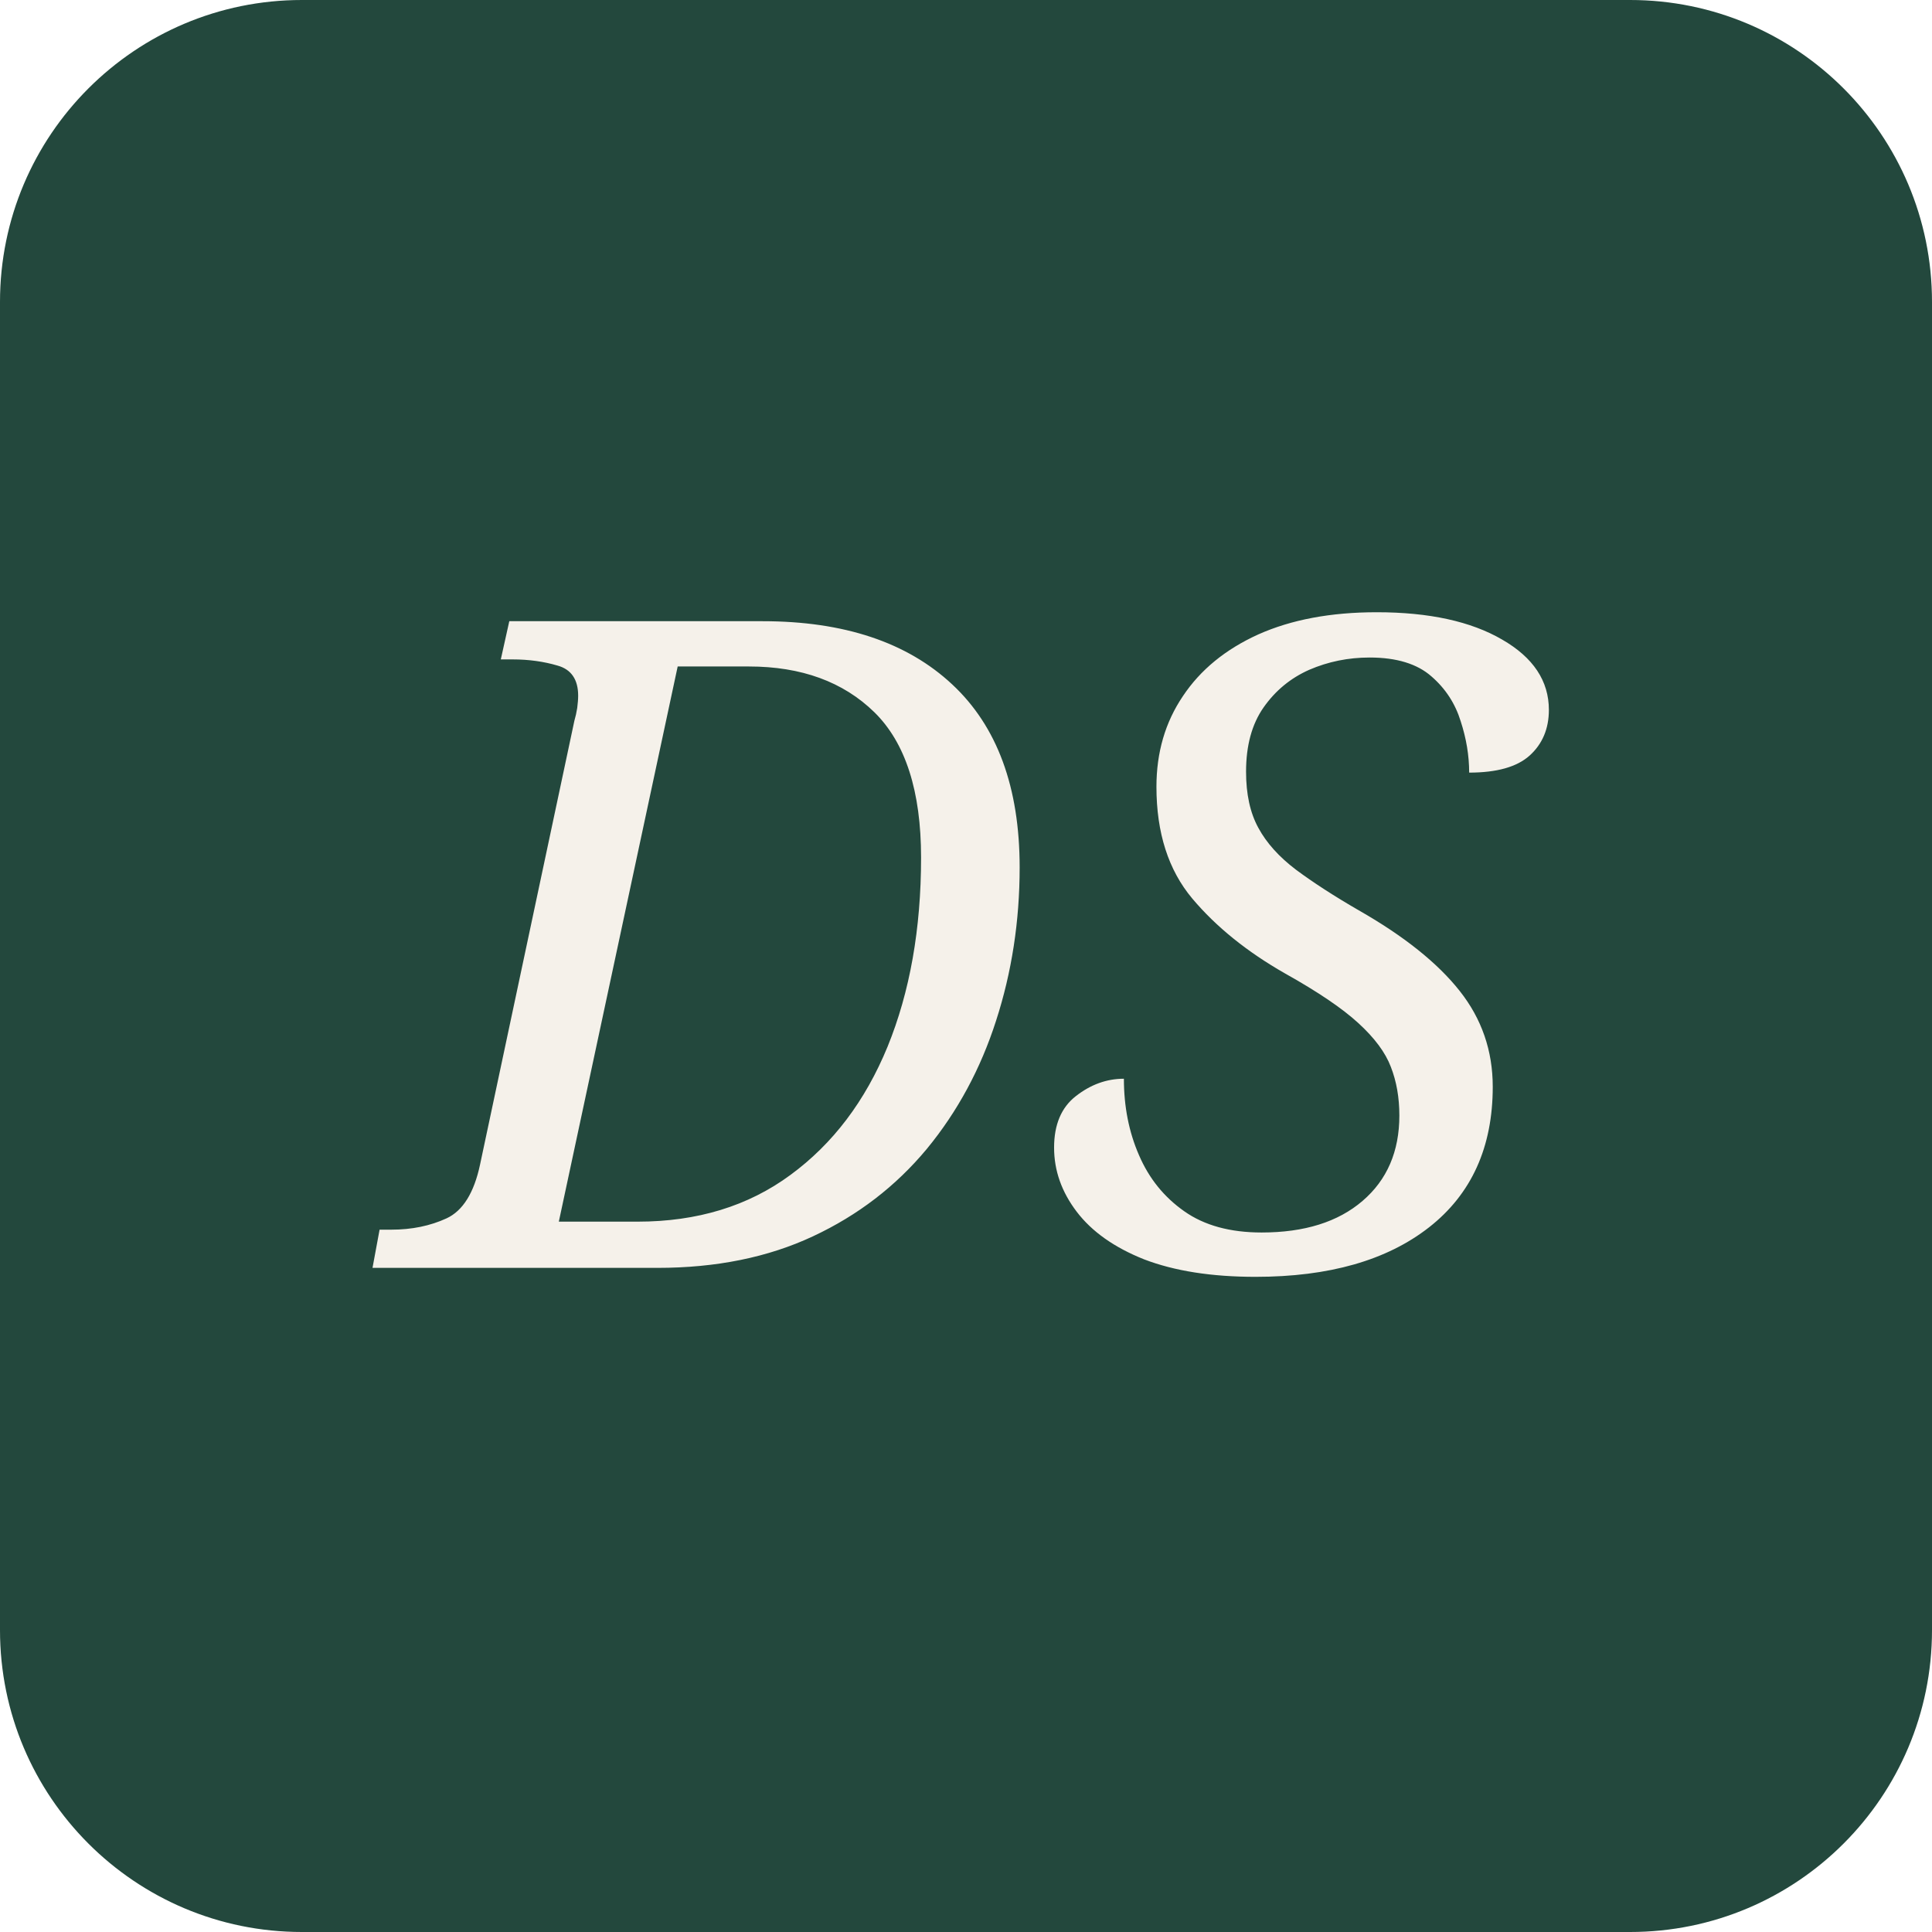
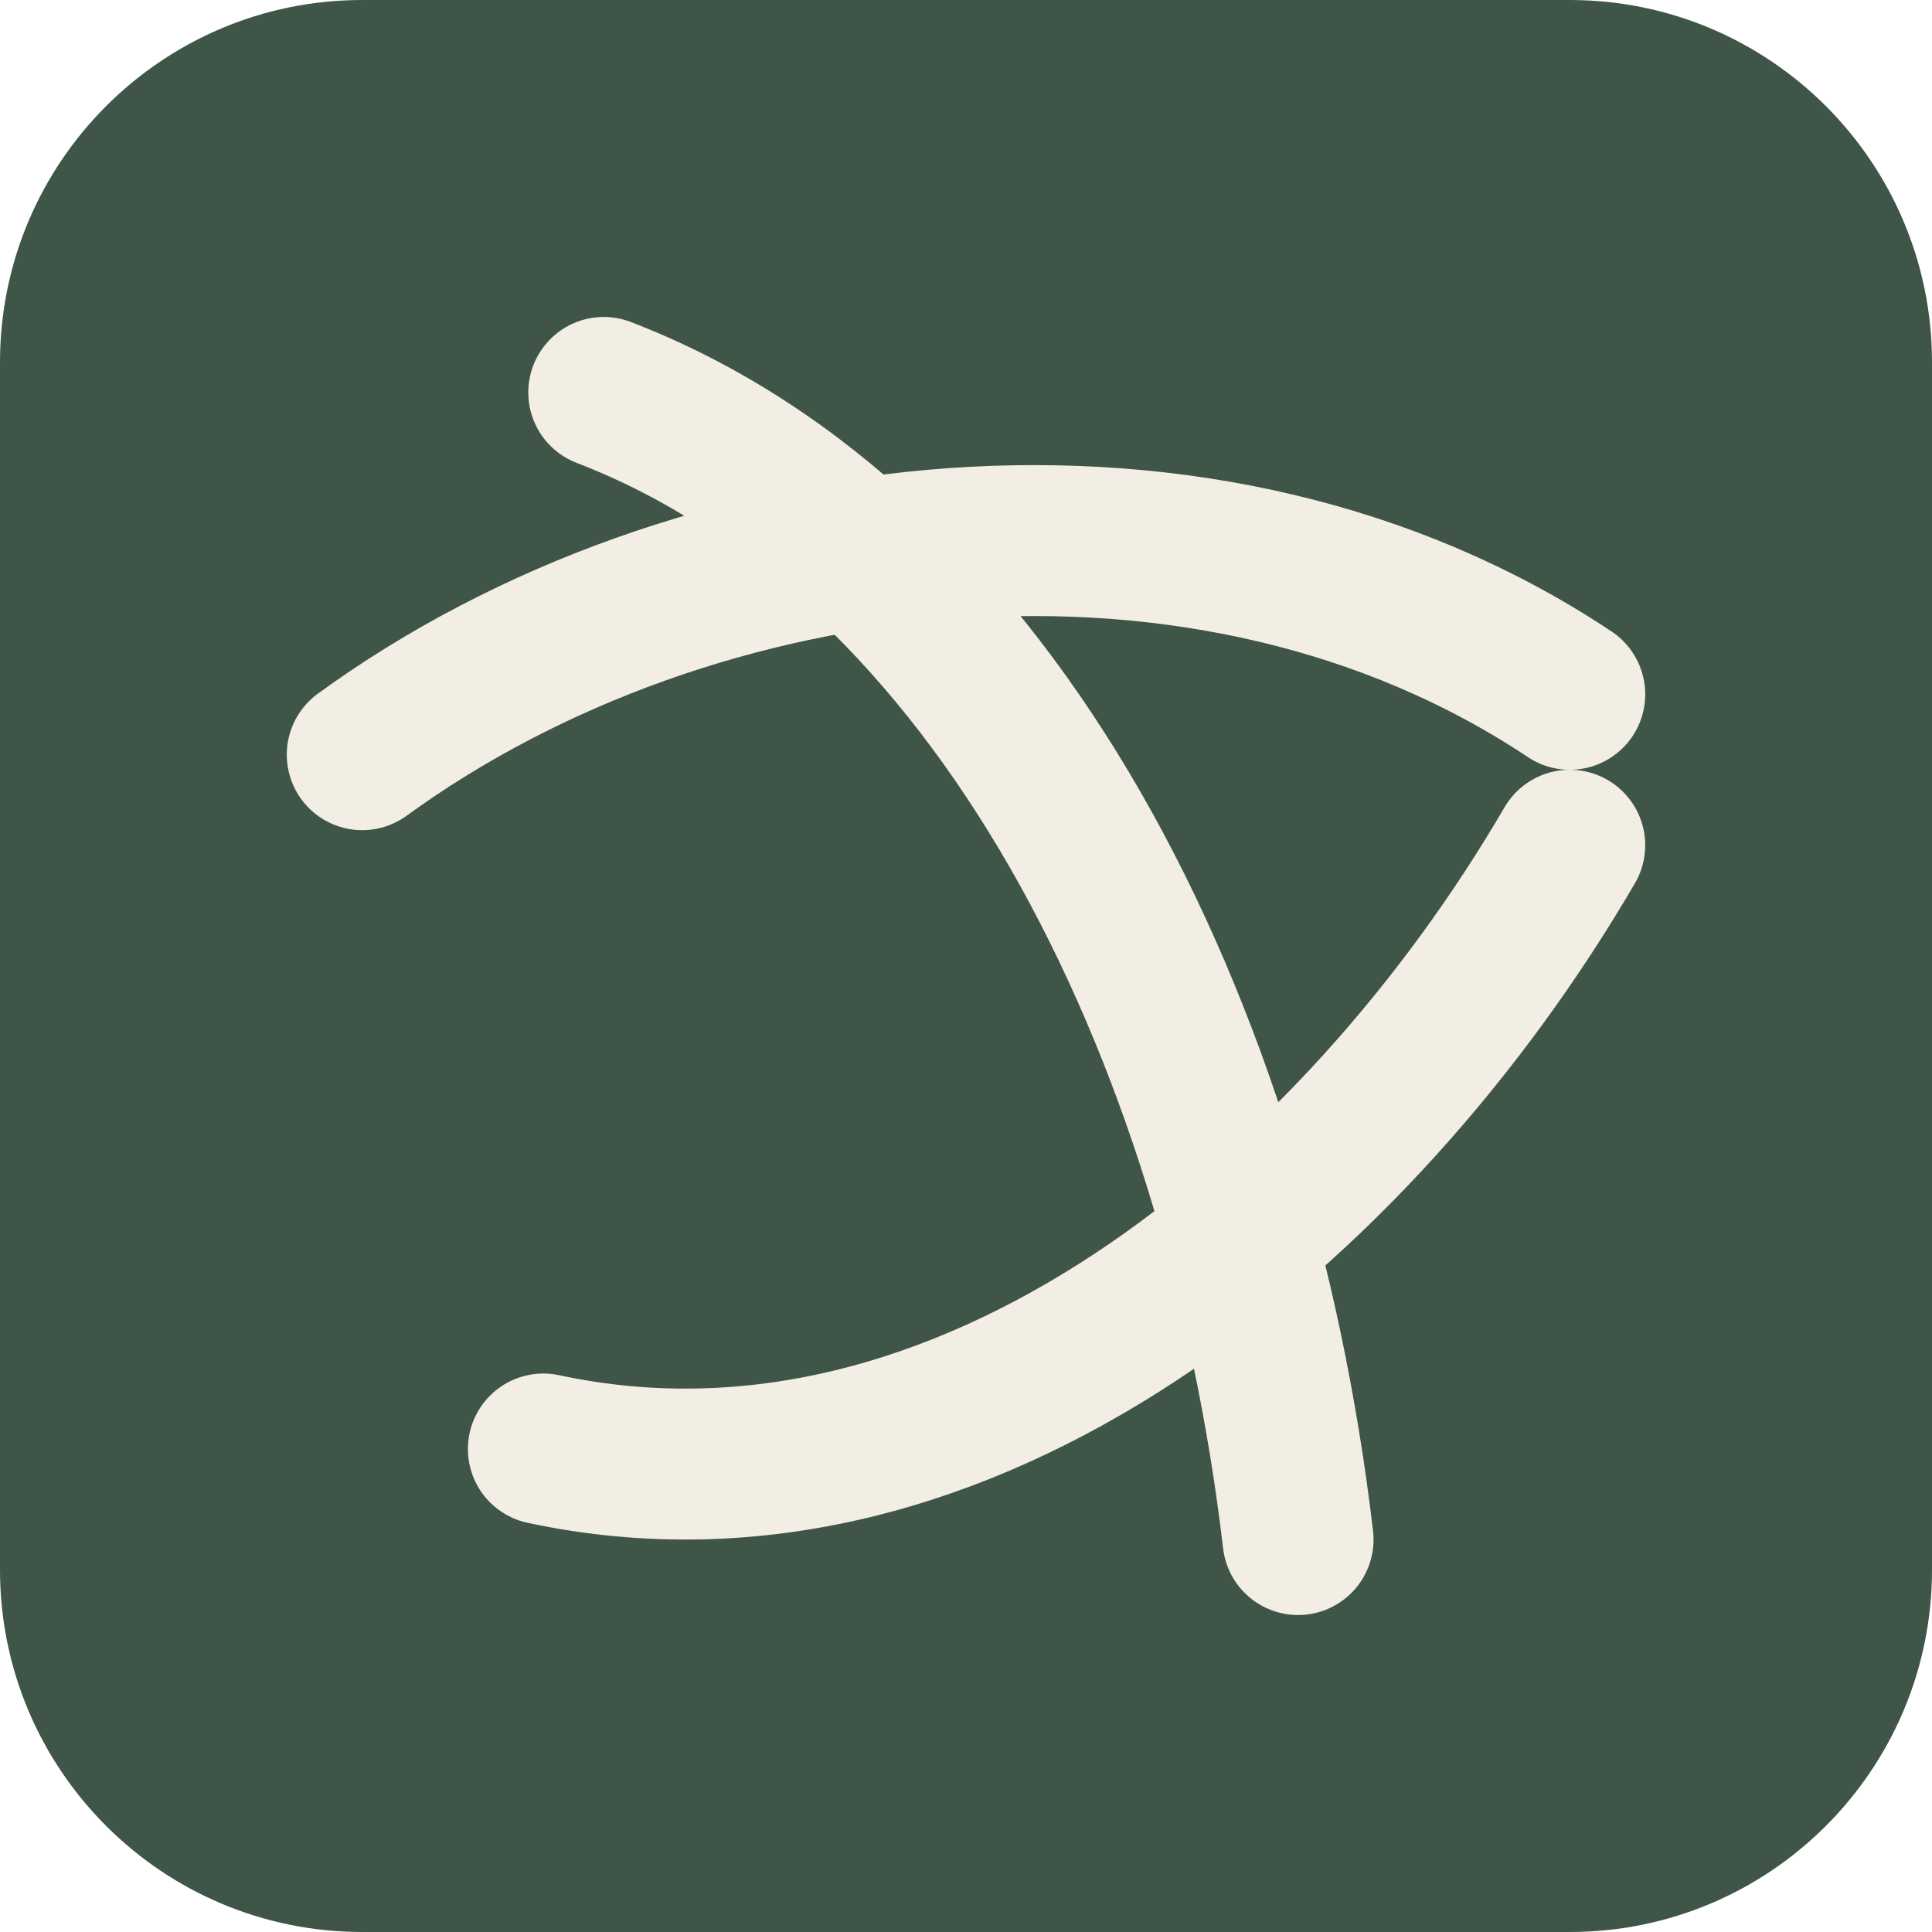
- <svg xmlns="http://www.w3.org/2000/svg" viewBox="0 0 64 64" role="img" aria-label="DS">
-   <rect width="64" height="64" rx="10" fill="#23483d" />
-   <text x="32" y="42" text-anchor="middle" font-family="Georgia, serif" font-size="30" font-style="italic" fill="#f5f1ea">DS</text>
+ <svg xmlns="http://www.w3.org/2000/svg" viewBox="0 0 64 64">
+   <rect width="64" height="64" rx="12" fill="#3f5548" />
+   <path d="M12 25c11-8 28-10 40-2M18 48c14 3 27-8 34-20M20 13c13 5 21 21 23 38" fill="none" stroke="#f3eee4" stroke-width="5" stroke-linecap="round" />
</svg>
